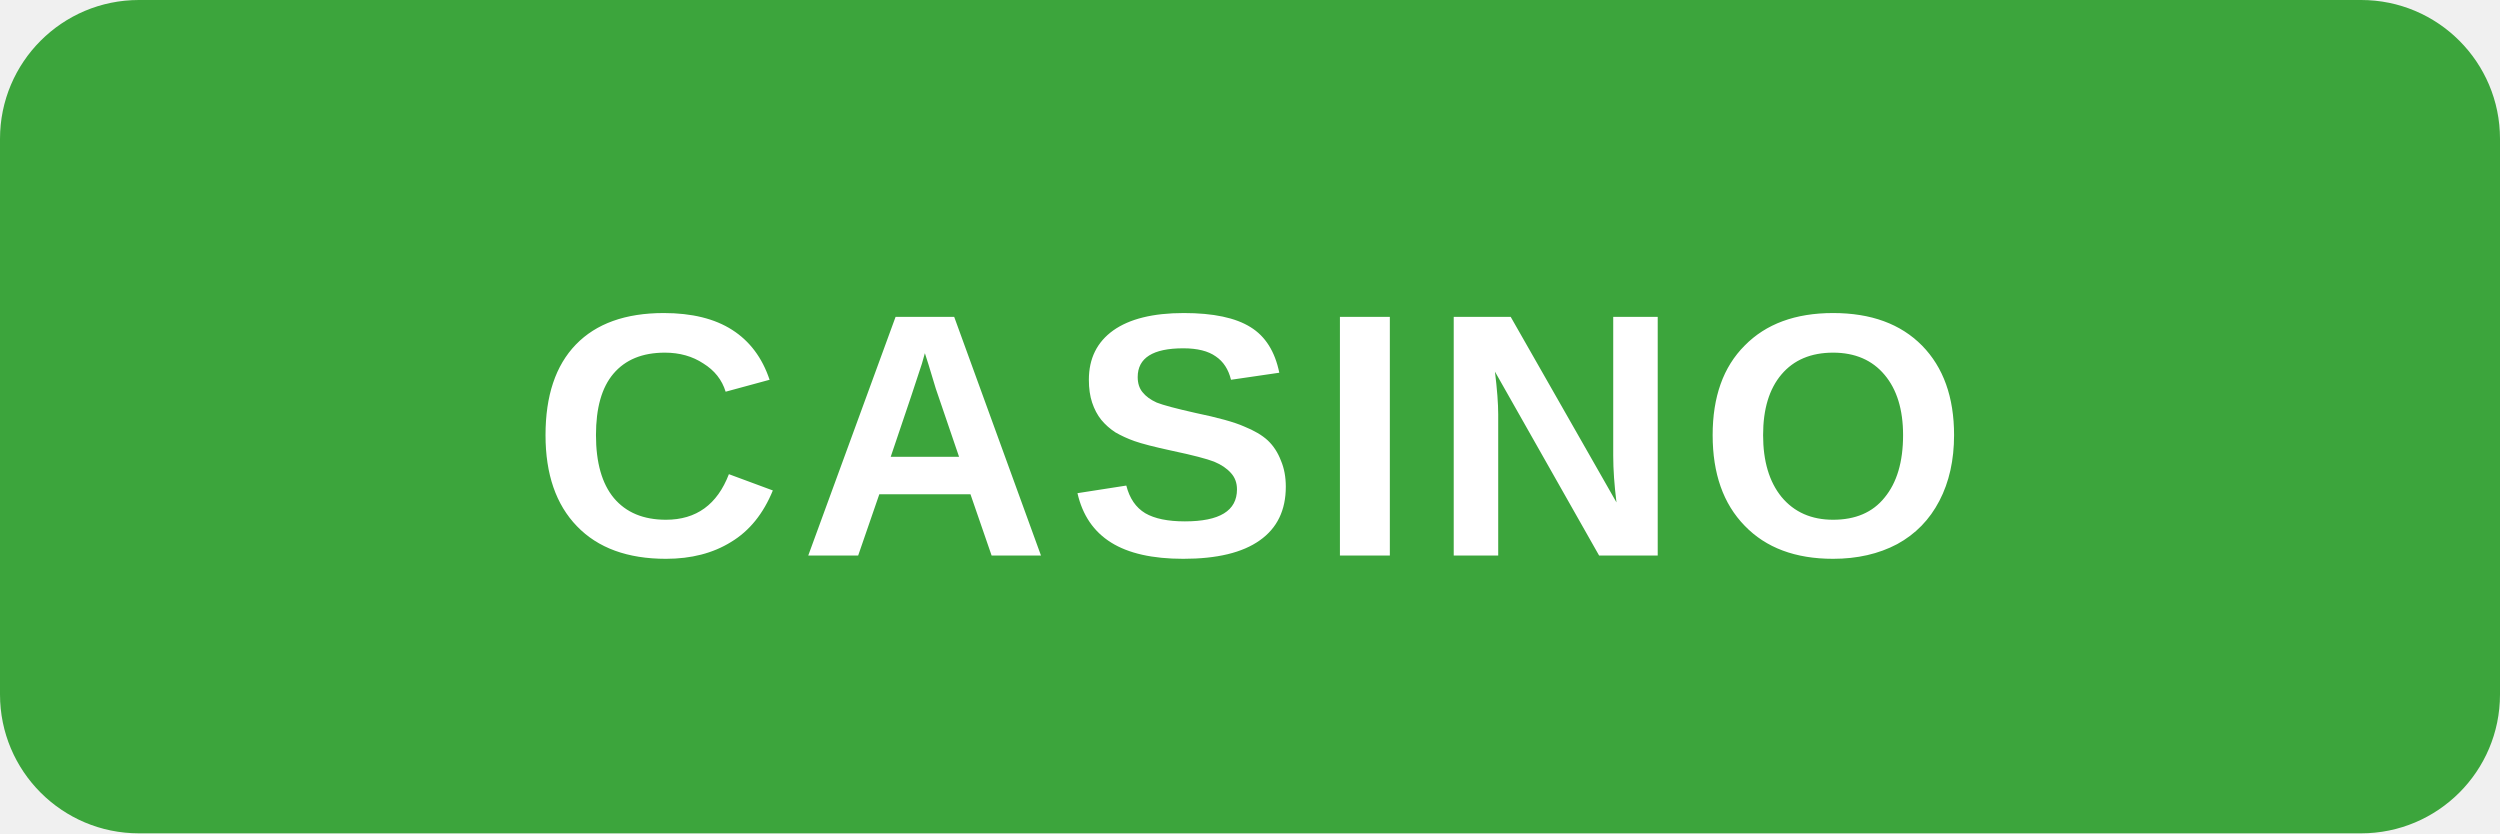
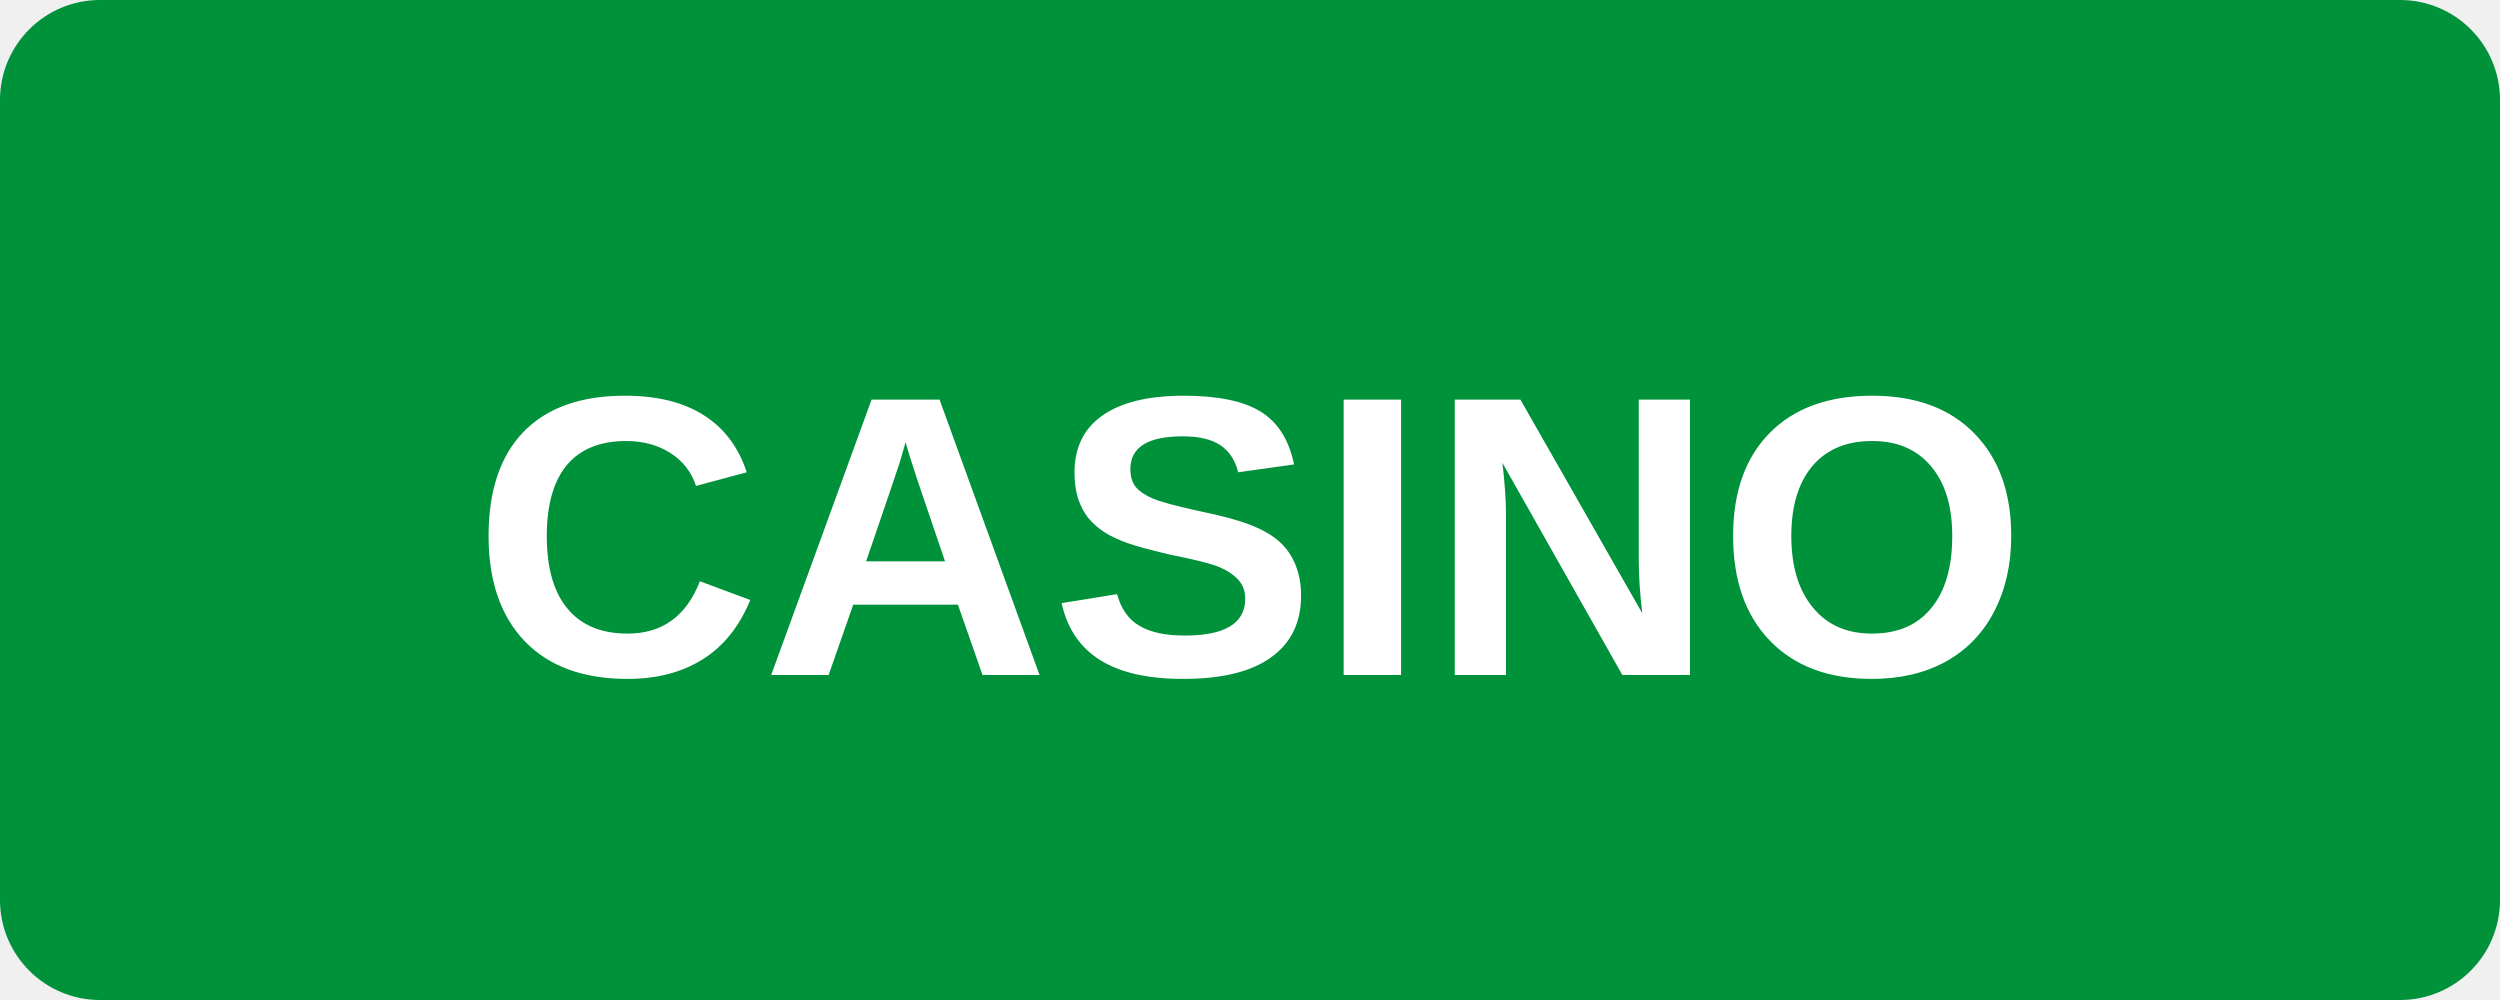
- <svg xmlns="http://www.w3.org/2000/svg" viewBox="0 0 72 24" width="72" height="24" role="img" aria-label="CASINO">
-   <rect width="72" height="24" rx="4" fill="#3CA53C" />
-   <text x="36" y="16" font-family="Arial,Helvetica,sans-serif" font-size="10" font-weight="700" fill="white" text-anchor="middle" letter-spacing="0.5">CASINO</text>
+ <svg xmlns="http://www.w3.org/2000/svg" viewBox="0 0 100 40" role="img" aria-label="Casino">
+   <rect width="100" height="40" rx="4" fill="#00913B" />
+   <text x="50" y="27" font-family="Arial Black,Arial,sans-serif" font-size="16" font-weight="900" fill="white" text-anchor="middle">CASINO</text>
</svg>
